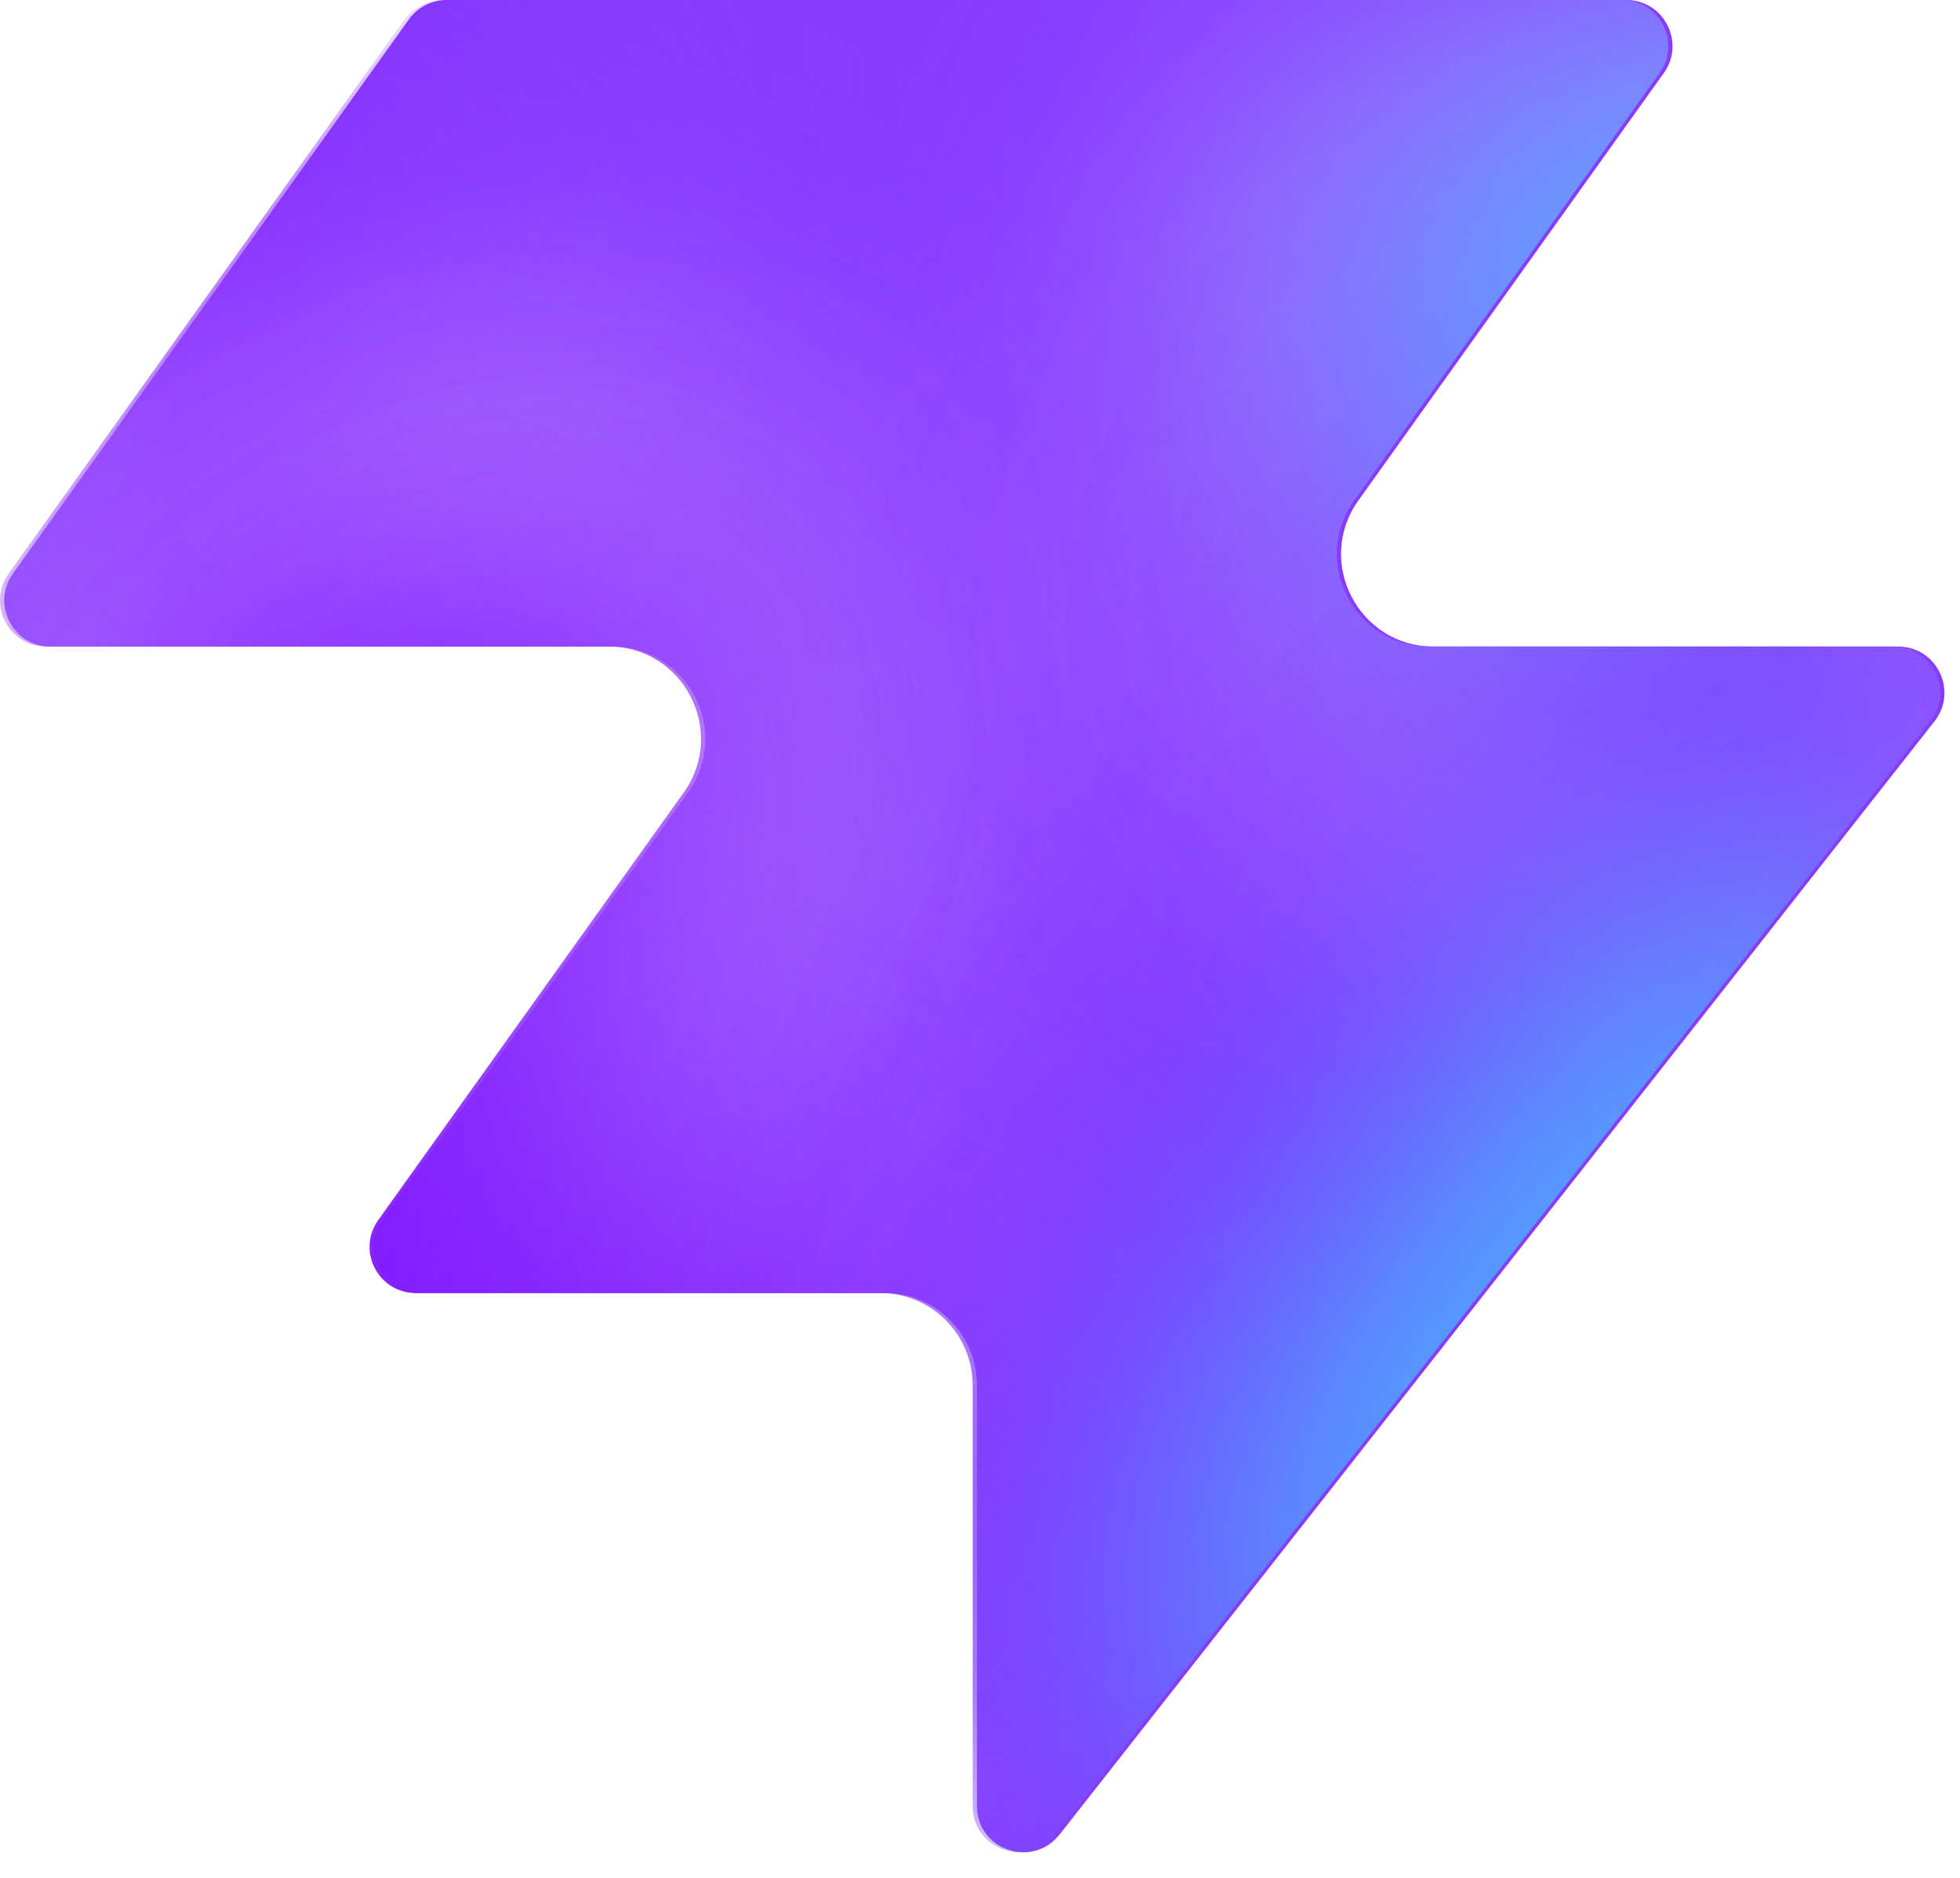
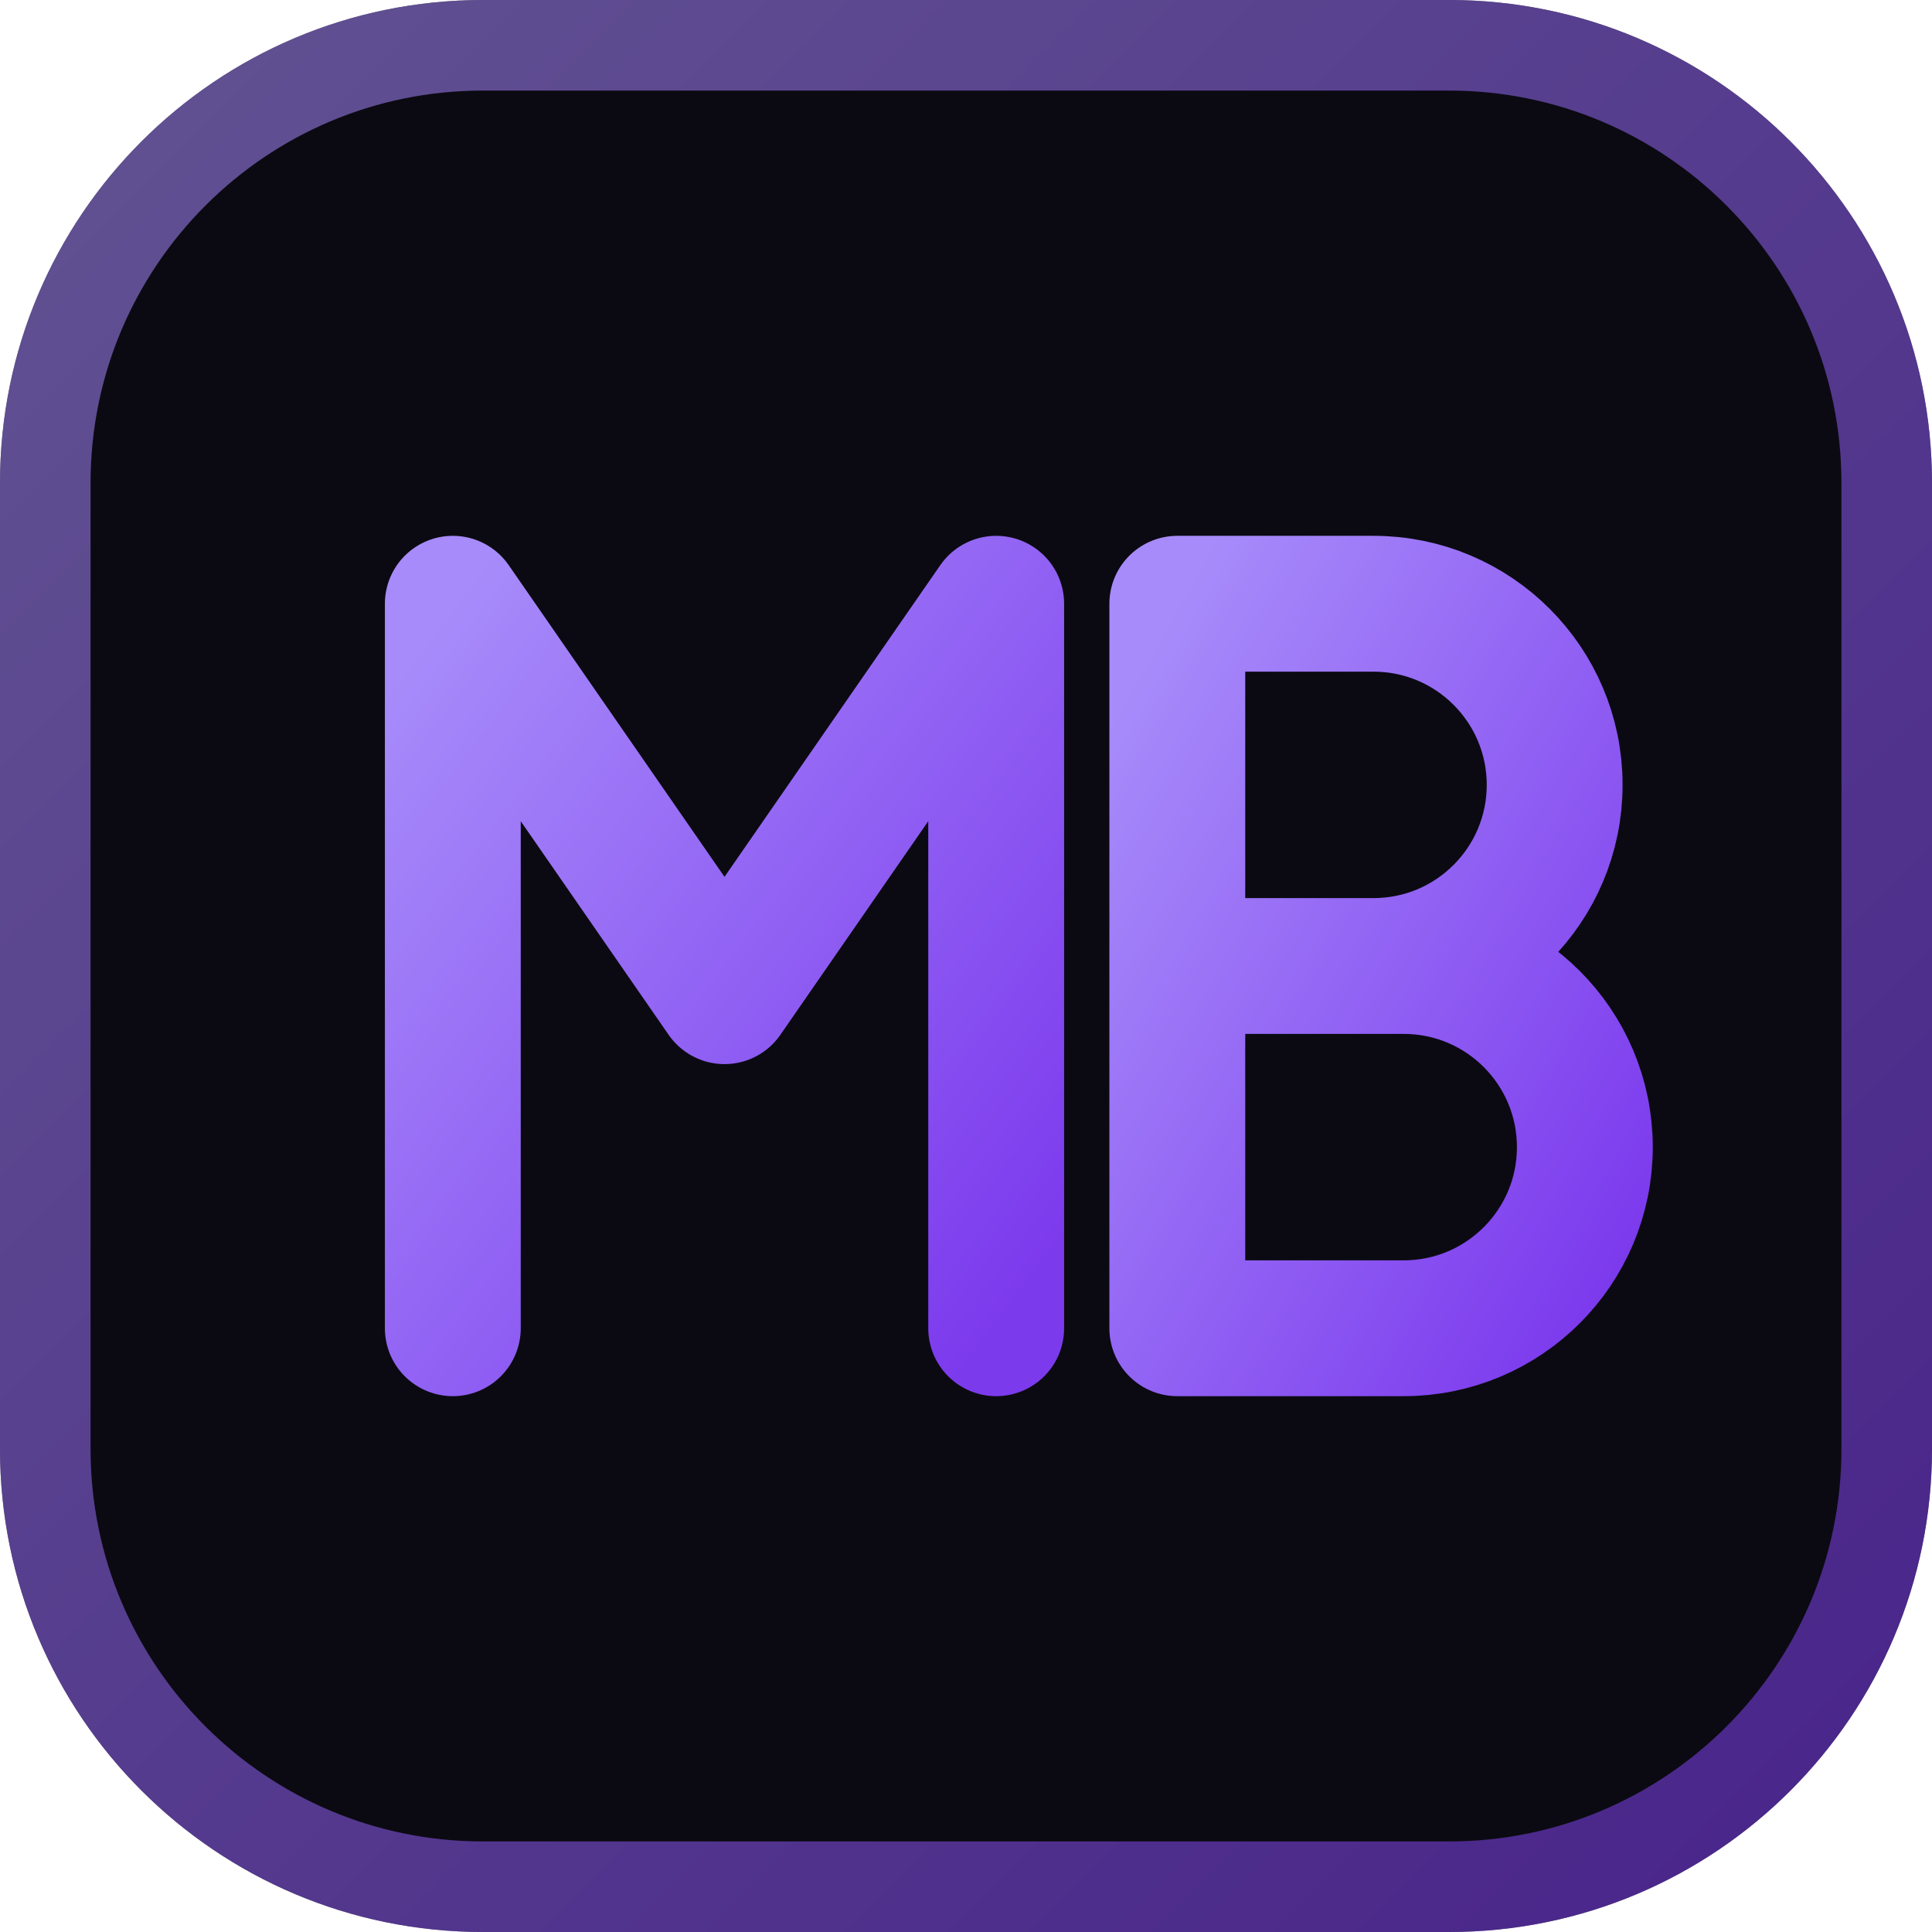
- <svg xmlns="http://www.w3.org/2000/svg" width="48" height="46" fill="none" viewBox="0 0 48 46">
-   <path fill="#863bff" d="M25.946 44.938c-.664.845-2.021.375-2.021-.698V33.937a2.26 2.26 0 0 0-2.262-2.262H10.287c-.92 0-1.456-1.04-.92-1.788l7.48-10.471c1.07-1.497 0-3.578-1.842-3.578H1.237c-.92 0-1.456-1.04-.92-1.788L10.013.474c.214-.297.556-.474.92-.474h28.894c.92 0 1.456 1.04.92 1.788l-7.48 10.471c-1.07 1.498 0 3.579 1.842 3.579h11.377c.943 0 1.473 1.088.89 1.83L25.947 44.94z" style="fill:#863bff;fill:color(display-p3 .525 .23 1);fill-opacity:1" />
-   <mask id="a" width="48" height="46" x="0" y="0" maskUnits="userSpaceOnUse" style="mask-type:alpha">
-     <path fill="#000" d="M25.842 44.938c-.664.844-2.021.375-2.021-.698V33.937a2.26 2.26 0 0 0-2.262-2.262H10.183c-.92 0-1.456-1.04-.92-1.788l7.48-10.471c1.07-1.498 0-3.579-1.842-3.579H1.133c-.92 0-1.456-1.04-.92-1.787L9.91.473c.214-.297.556-.474.92-.474h28.894c.92 0 1.456 1.04.92 1.788l-7.48 10.471c-1.07 1.498 0 3.578 1.842 3.578h11.377c.943 0 1.473 1.088.89 1.832L25.843 44.94z" style="fill:#000;fill-opacity:1" />
-   </mask>
-   <g mask="url(#a)">
-     <g filter="url(#b)">
-       <ellipse cx="5.508" cy="14.704" fill="#ede6ff" rx="5.508" ry="14.704" style="fill:#ede6ff;fill:color(display-p3 .927 .903 1);fill-opacity:1" transform="matrix(.00324 1 1 -.00324 -4.47 31.516)" />
-     </g>
-     <g filter="url(#c)">
-       <ellipse cx="10.399" cy="29.851" fill="#ede6ff" rx="10.399" ry="29.851" style="fill:#ede6ff;fill:color(display-p3 .927 .903 1);fill-opacity:1" transform="matrix(.00324 1 1 -.00324 -39.328 7.883)" />
-     </g>
-     <g filter="url(#d)">
-       <ellipse cx="5.508" cy="30.487" fill="#7e14ff" rx="5.508" ry="30.487" style="fill:#7e14ff;fill:color(display-p3 .492 .077 1);fill-opacity:1" transform="rotate(89.814 -25.913 -14.639)scale(1 -1)" />
-     </g>
-     <g filter="url(#e)">
-       <ellipse cx="5.508" cy="30.599" fill="#7e14ff" rx="5.508" ry="30.599" style="fill:#7e14ff;fill:color(display-p3 .492 .077 1);fill-opacity:1" transform="rotate(89.814 -32.644 -3.334)scale(1 -1)" />
-     </g>
-     <g filter="url(#f)">
-       <ellipse cx="5.508" cy="30.599" fill="#7e14ff" rx="5.508" ry="30.599" style="fill:#7e14ff;fill:color(display-p3 .492 .077 1);fill-opacity:1" transform="matrix(.00324 1 1 -.00324 -34.34 30.47)" />
-     </g>
-     <g filter="url(#g)">
-       <ellipse cx="14.072" cy="22.078" fill="#ede6ff" rx="14.072" ry="22.078" style="fill:#ede6ff;fill:color(display-p3 .927 .903 1);fill-opacity:1" transform="rotate(93.35 24.506 48.493)scale(-1 1)" />
-     </g>
-     <g filter="url(#h)">
-       <ellipse cx="3.47" cy="21.501" fill="#7e14ff" rx="3.47" ry="21.501" style="fill:#7e14ff;fill:color(display-p3 .492 .077 1);fill-opacity:1" transform="rotate(89.009 28.708 47.59)scale(-1 1)" />
-     </g>
-     <g filter="url(#i)">
-       <ellipse cx="3.47" cy="21.501" fill="#7e14ff" rx="3.47" ry="21.501" style="fill:#7e14ff;fill:color(display-p3 .492 .077 1);fill-opacity:1" transform="rotate(89.009 28.708 47.59)scale(-1 1)" />
-     </g>
-     <g filter="url(#j)">
-       <ellipse cx=".387" cy="8.972" fill="#7e14ff" rx="4.407" ry="29.108" style="fill:#7e14ff;fill:color(display-p3 .492 .077 1);fill-opacity:1" transform="rotate(39.51 .387 8.972)" />
-     </g>
-     <g filter="url(#k)">
-       <ellipse cx="47.523" cy="-6.092" fill="#7e14ff" rx="4.407" ry="29.108" style="fill:#7e14ff;fill:color(display-p3 .492 .077 1);fill-opacity:1" transform="rotate(37.892 47.523 -6.092)" />
-     </g>
-     <g filter="url(#l)">
-       <ellipse cx="41.412" cy="6.333" fill="#47bfff" rx="5.971" ry="9.665" style="fill:#47bfff;fill:color(display-p3 .28 .748 1);fill-opacity:1" transform="rotate(37.892 41.412 6.333)" />
-     </g>
-     <g filter="url(#m)">
-       <ellipse cx="-1.879" cy="38.332" fill="#7e14ff" rx="4.407" ry="29.108" style="fill:#7e14ff;fill:color(display-p3 .492 .077 1);fill-opacity:1" transform="rotate(37.892 -1.88 38.332)" />
-     </g>
-     <g filter="url(#n)">
-       <ellipse cx="-1.879" cy="38.332" fill="#7e14ff" rx="4.407" ry="29.108" style="fill:#7e14ff;fill:color(display-p3 .492 .077 1);fill-opacity:1" transform="rotate(37.892 -1.88 38.332)" />
-     </g>
-     <g filter="url(#o)">
-       <ellipse cx="35.651" cy="29.907" fill="#7e14ff" rx="4.407" ry="29.108" style="fill:#7e14ff;fill:color(display-p3 .492 .077 1);fill-opacity:1" transform="rotate(37.892 35.651 29.907)" />
-     </g>
-     <g filter="url(#p)">
-       <ellipse cx="38.418" cy="32.4" fill="#47bfff" rx="5.971" ry="15.297" style="fill:#47bfff;fill:color(display-p3 .28 .748 1);fill-opacity:1" transform="rotate(37.892 38.418 32.4)" />
-     </g>
-   </g>
+ <svg xmlns="http://www.w3.org/2000/svg" viewBox="0 0 64 64">
  <defs>
-     <filter id="b" width="60.045" height="41.654" x="-19.77" y="16.149" color-interpolation-filters="sRGB" filterUnits="userSpaceOnUse">
-       <feFlood flood-opacity="0" result="BackgroundImageFix" />
-       <feBlend in="SourceGraphic" in2="BackgroundImageFix" result="shape" />
-       <feGaussianBlur result="effect1_foregroundBlur_2002_17158" stdDeviation="7.659" />
-     </filter>
-     <filter id="c" width="90.34" height="51.437" x="-54.613" y="-7.533" color-interpolation-filters="sRGB" filterUnits="userSpaceOnUse">
-       <feFlood flood-opacity="0" result="BackgroundImageFix" />
-       <feBlend in="SourceGraphic" in2="BackgroundImageFix" result="shape" />
-       <feGaussianBlur result="effect1_foregroundBlur_2002_17158" stdDeviation="7.659" />
-     </filter>
-     <filter id="d" width="79.355" height="29.4" x="-49.64" y="2.03" color-interpolation-filters="sRGB" filterUnits="userSpaceOnUse">
-       <feFlood flood-opacity="0" result="BackgroundImageFix" />
-       <feBlend in="SourceGraphic" in2="BackgroundImageFix" result="shape" />
-       <feGaussianBlur result="effect1_foregroundBlur_2002_17158" stdDeviation="4.596" />
-     </filter>
-     <filter id="e" width="79.579" height="29.4" x="-45.045" y="20.029" color-interpolation-filters="sRGB" filterUnits="userSpaceOnUse">
-       <feFlood flood-opacity="0" result="BackgroundImageFix" />
-       <feBlend in="SourceGraphic" in2="BackgroundImageFix" result="shape" />
-       <feGaussianBlur result="effect1_foregroundBlur_2002_17158" stdDeviation="4.596" />
-     </filter>
-     <filter id="f" width="79.579" height="29.4" x="-43.513" y="21.178" color-interpolation-filters="sRGB" filterUnits="userSpaceOnUse">
-       <feFlood flood-opacity="0" result="BackgroundImageFix" />
-       <feBlend in="SourceGraphic" in2="BackgroundImageFix" result="shape" />
-       <feGaussianBlur result="effect1_foregroundBlur_2002_17158" stdDeviation="4.596" />
-     </filter>
-     <filter id="g" width="74.749" height="58.852" x="15.756" y="-17.901" color-interpolation-filters="sRGB" filterUnits="userSpaceOnUse">
-       <feFlood flood-opacity="0" result="BackgroundImageFix" />
-       <feBlend in="SourceGraphic" in2="BackgroundImageFix" result="shape" />
-       <feGaussianBlur result="effect1_foregroundBlur_2002_17158" stdDeviation="7.659" />
-     </filter>
-     <filter id="h" width="61.377" height="25.362" x="23.548" y="2.284" color-interpolation-filters="sRGB" filterUnits="userSpaceOnUse">
-       <feFlood flood-opacity="0" result="BackgroundImageFix" />
-       <feBlend in="SourceGraphic" in2="BackgroundImageFix" result="shape" />
-       <feGaussianBlur result="effect1_foregroundBlur_2002_17158" stdDeviation="4.596" />
-     </filter>
-     <filter id="i" width="61.377" height="25.362" x="23.548" y="2.284" color-interpolation-filters="sRGB" filterUnits="userSpaceOnUse">
-       <feFlood flood-opacity="0" result="BackgroundImageFix" />
-       <feBlend in="SourceGraphic" in2="BackgroundImageFix" result="shape" />
-       <feGaussianBlur result="effect1_foregroundBlur_2002_17158" stdDeviation="4.596" />
-     </filter>
-     <filter id="j" width="56.045" height="63.649" x="-27.636" y="-22.853" color-interpolation-filters="sRGB" filterUnits="userSpaceOnUse">
-       <feFlood flood-opacity="0" result="BackgroundImageFix" />
-       <feBlend in="SourceGraphic" in2="BackgroundImageFix" result="shape" />
-       <feGaussianBlur result="effect1_foregroundBlur_2002_17158" stdDeviation="4.596" />
-     </filter>
-     <filter id="k" width="54.814" height="64.646" x="20.116" y="-38.415" color-interpolation-filters="sRGB" filterUnits="userSpaceOnUse">
-       <feFlood flood-opacity="0" result="BackgroundImageFix" />
-       <feBlend in="SourceGraphic" in2="BackgroundImageFix" result="shape" />
-       <feGaussianBlur result="effect1_foregroundBlur_2002_17158" stdDeviation="4.596" />
-     </filter>
-     <filter id="l" width="33.541" height="35.313" x="24.641" y="-11.323" color-interpolation-filters="sRGB" filterUnits="userSpaceOnUse">
-       <feFlood flood-opacity="0" result="BackgroundImageFix" />
-       <feBlend in="SourceGraphic" in2="BackgroundImageFix" result="shape" />
-       <feGaussianBlur result="effect1_foregroundBlur_2002_17158" stdDeviation="4.596" />
-     </filter>
-     <filter id="m" width="54.814" height="64.646" x="-29.286" y="6.009" color-interpolation-filters="sRGB" filterUnits="userSpaceOnUse">
-       <feFlood flood-opacity="0" result="BackgroundImageFix" />
-       <feBlend in="SourceGraphic" in2="BackgroundImageFix" result="shape" />
-       <feGaussianBlur result="effect1_foregroundBlur_2002_17158" stdDeviation="4.596" />
-     </filter>
-     <filter id="n" width="54.814" height="64.646" x="-29.286" y="6.009" color-interpolation-filters="sRGB" filterUnits="userSpaceOnUse">
-       <feFlood flood-opacity="0" result="BackgroundImageFix" />
-       <feBlend in="SourceGraphic" in2="BackgroundImageFix" result="shape" />
-       <feGaussianBlur result="effect1_foregroundBlur_2002_17158" stdDeviation="4.596" />
-     </filter>
-     <filter id="o" width="54.814" height="64.646" x="8.244" y="-2.416" color-interpolation-filters="sRGB" filterUnits="userSpaceOnUse">
-       <feFlood flood-opacity="0" result="BackgroundImageFix" />
-       <feBlend in="SourceGraphic" in2="BackgroundImageFix" result="shape" />
-       <feGaussianBlur result="effect1_foregroundBlur_2002_17158" stdDeviation="4.596" />
-     </filter>
-     <filter id="p" width="39.409" height="43.623" x="18.713" y="10.588" color-interpolation-filters="sRGB" filterUnits="userSpaceOnUse">
-       <feFlood flood-opacity="0" result="BackgroundImageFix" />
-       <feBlend in="SourceGraphic" in2="BackgroundImageFix" result="shape" />
-       <feGaussianBlur result="effect1_foregroundBlur_2002_17158" stdDeviation="4.596" />
-     </filter>
+     <linearGradient id="g" x1="0" y1="0" x2="1" y2="1">
+       <stop offset="0" stop-color="#a78bfa" />
+       <stop offset="1" stop-color="#7c3aed" />
+     </linearGradient>
  </defs>
+   <rect width="64" height="64" rx="16" fill="#0b0a12" />
+   <rect x="1.5" y="1.5" width="61" height="61" rx="14.5" fill="none" stroke="url(#g)" stroke-opacity=".55" stroke-width="3" />
+   <path d="M15 44V20l9 13 9-13v24" fill="none" stroke="url(#g)" stroke-width="4.5" stroke-linecap="round" stroke-linejoin="round" />
+   <path d="M39 20h6.5a6 6 0 0 1 0 12H39zm0 12h7.5a6 6 0 0 1 0 12H39z" fill="none" stroke="url(#g)" stroke-width="4.5" stroke-linejoin="round" />
</svg>
